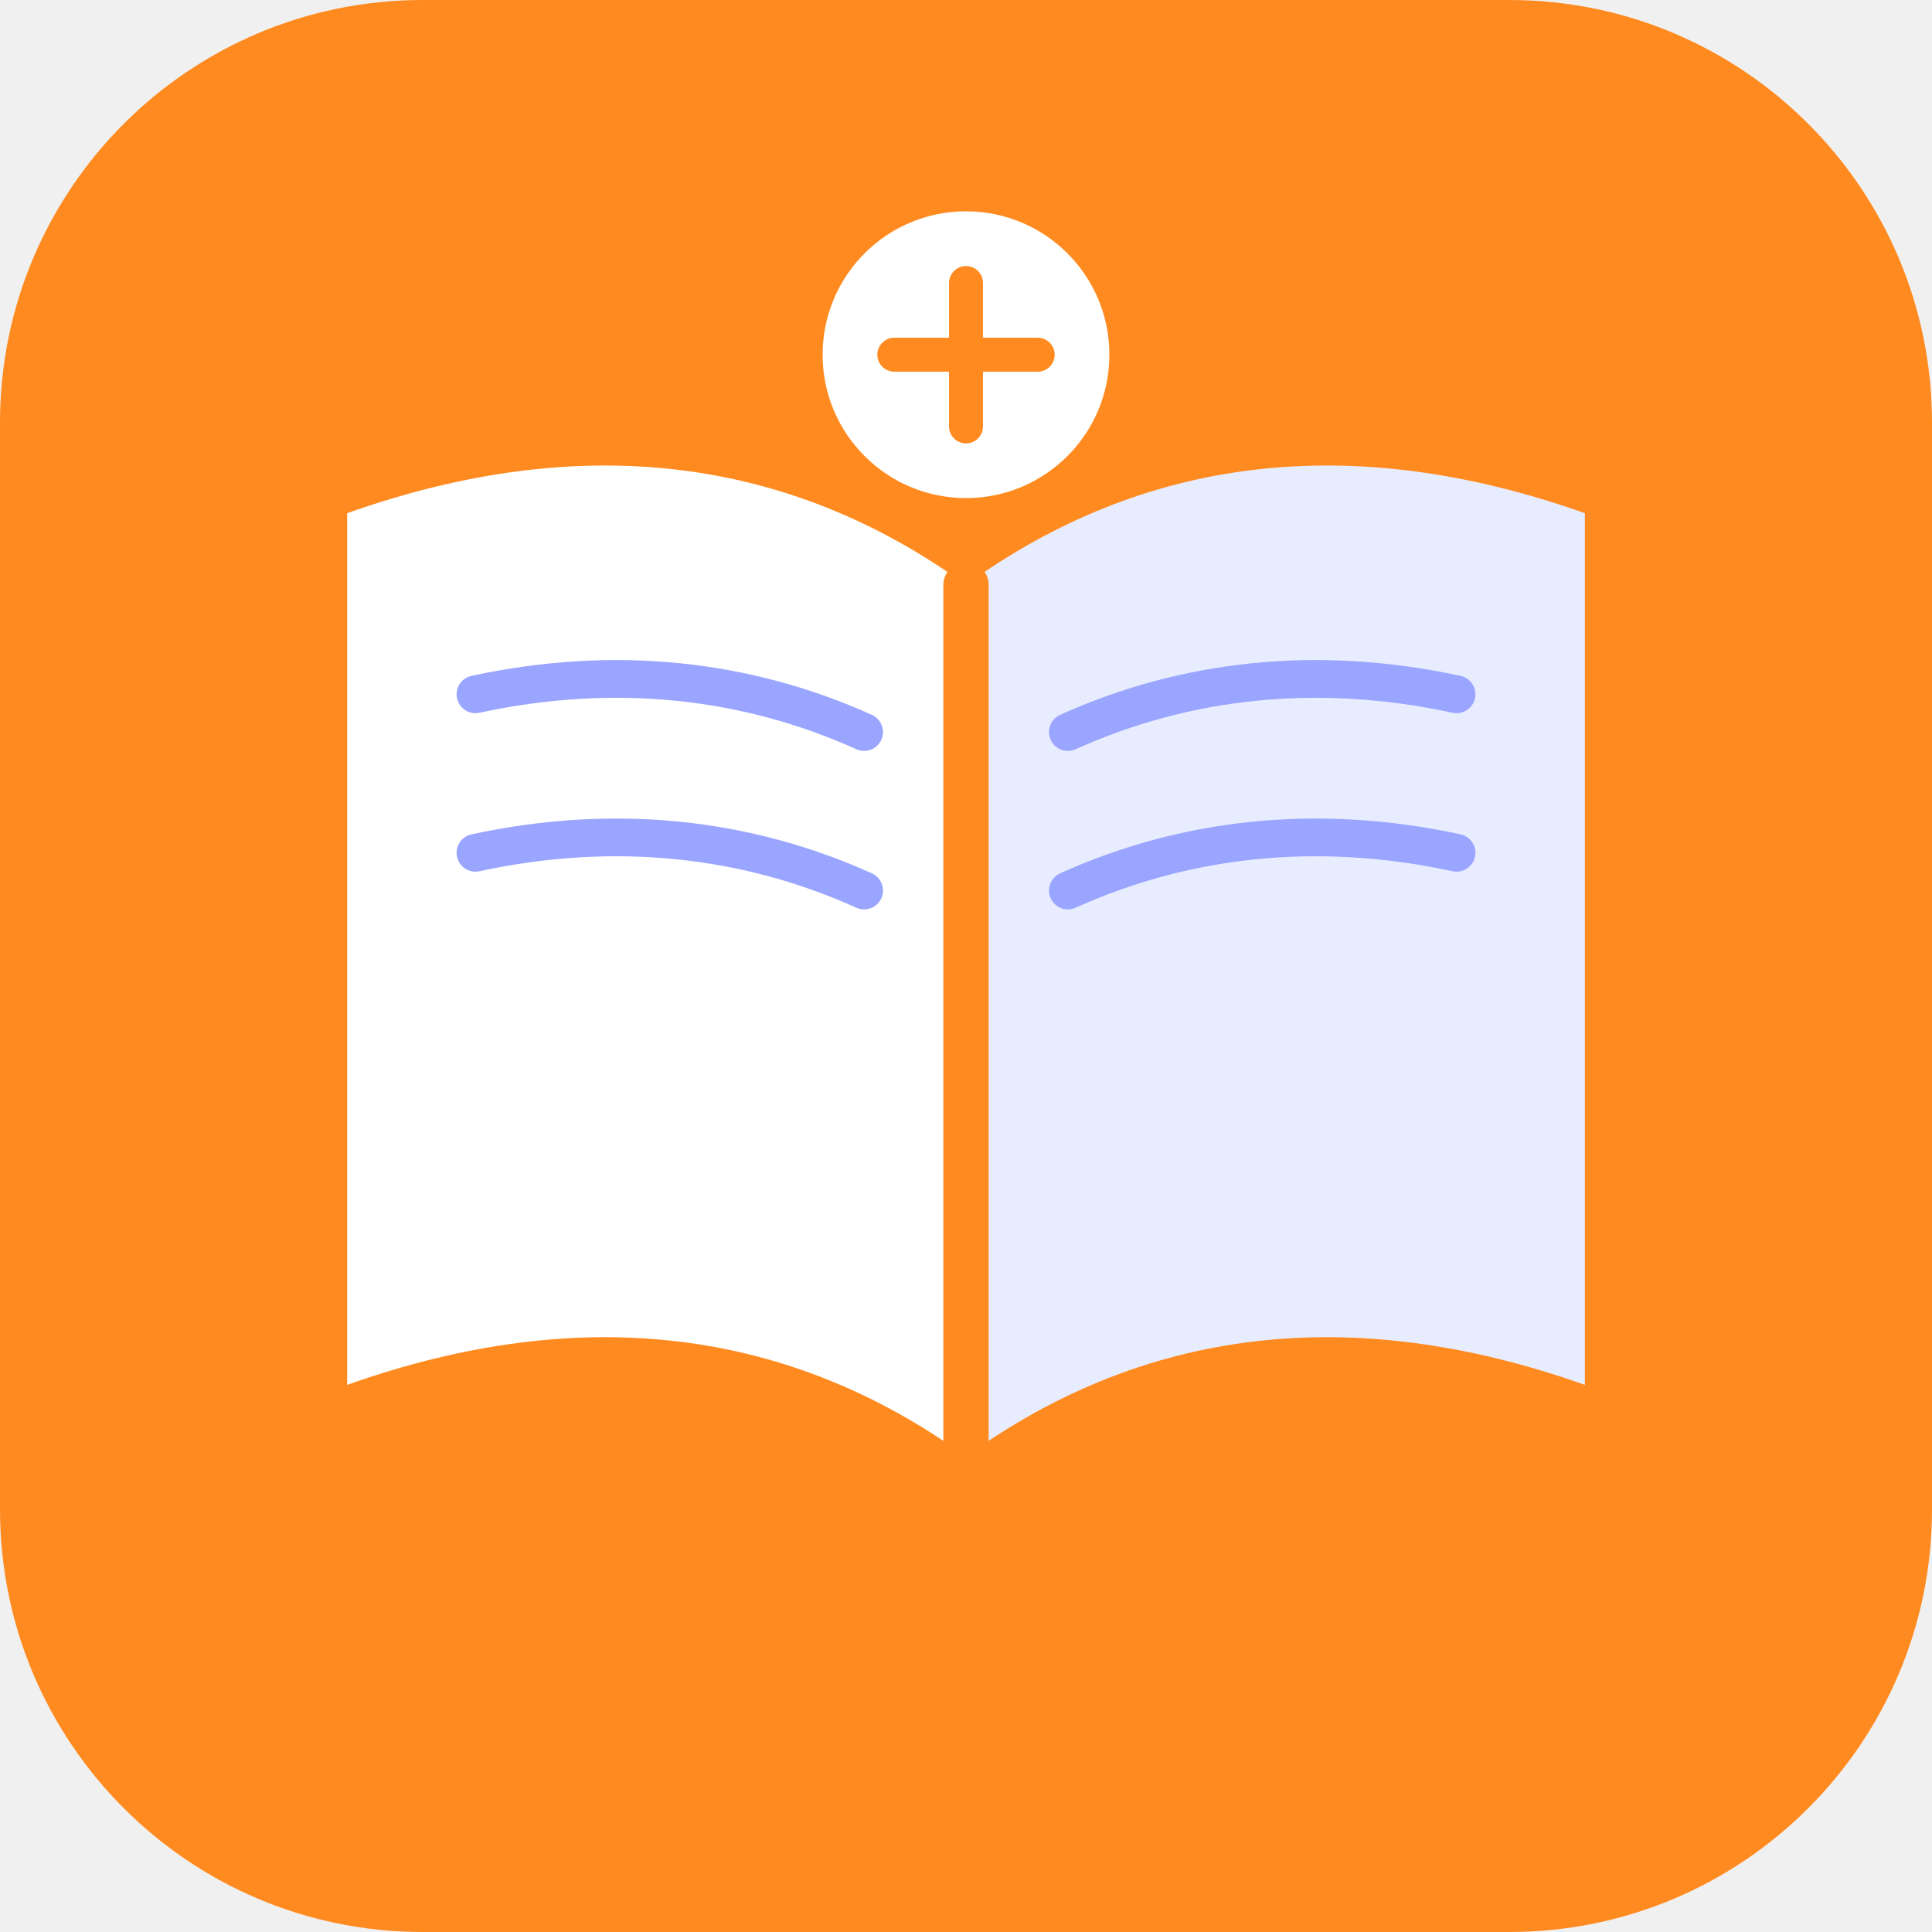
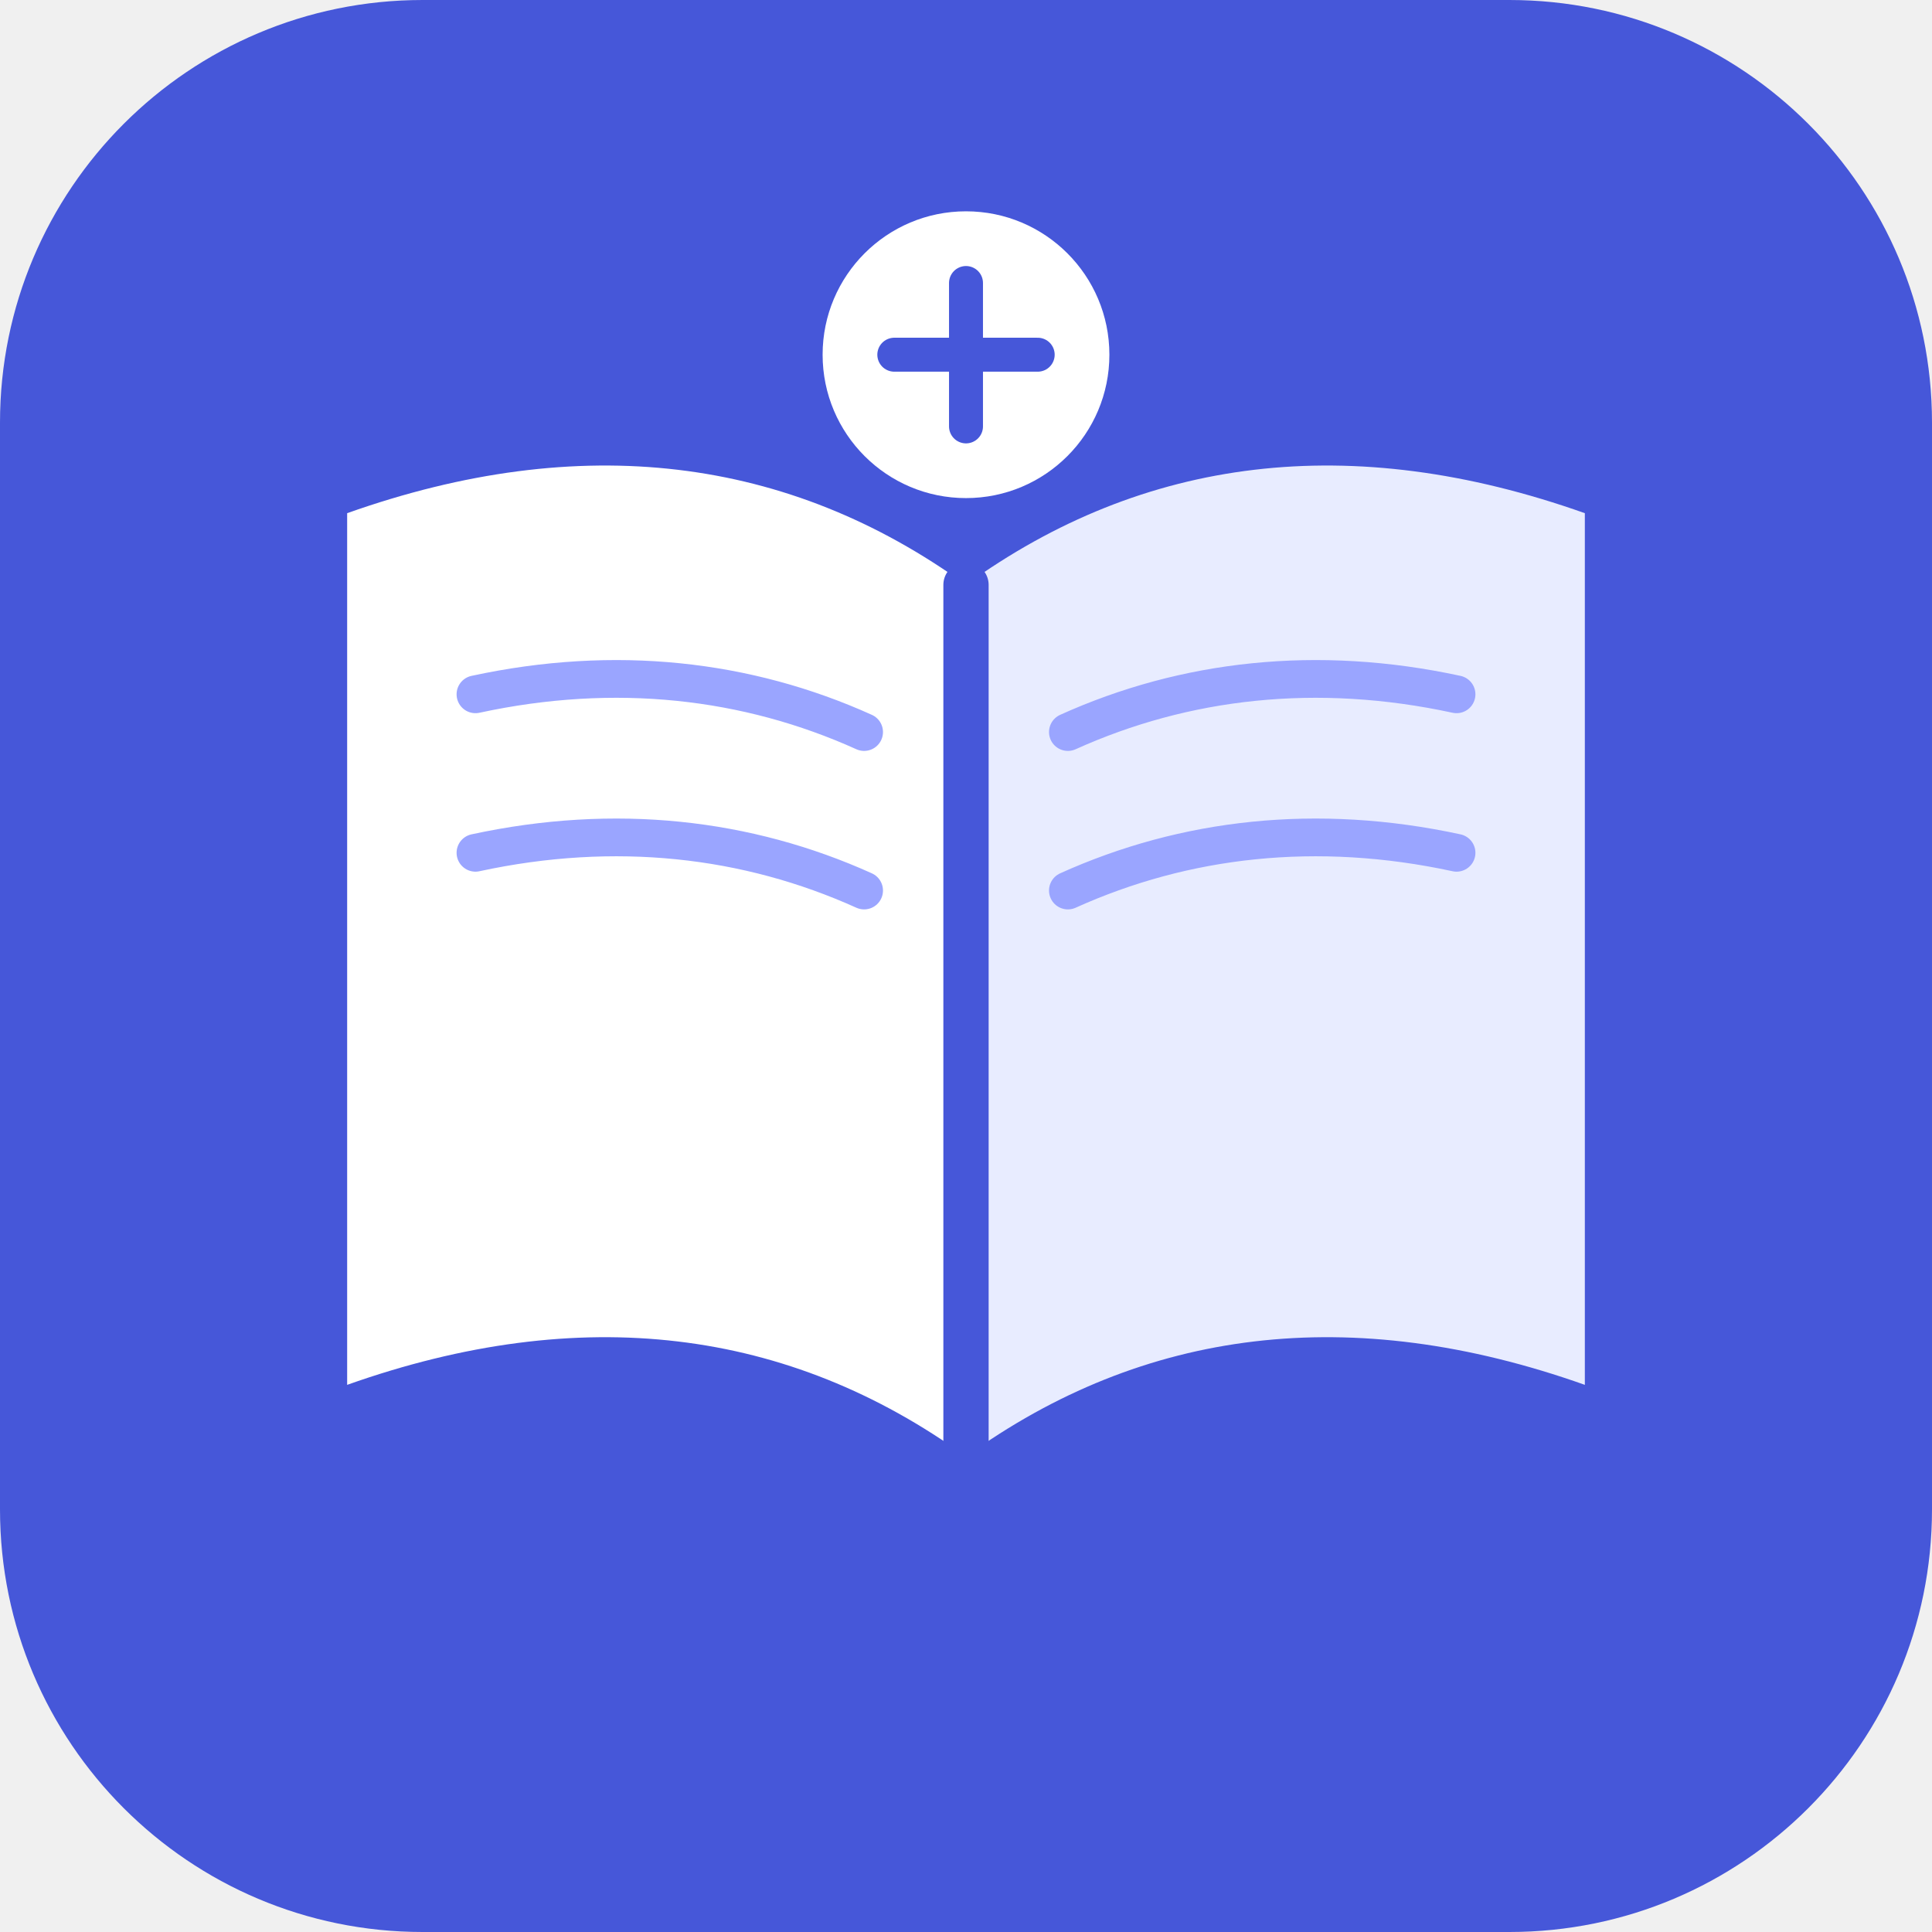
<svg xmlns="http://www.w3.org/2000/svg" viewBox="0 0 512 512">
-   <rect width="512" height="512" rx="112" fill="#FF8A1F" />
+   <rect width="512" height="512" rx="112" fill="#4657D9" />
  <path d="M92 136c62-22 117-15 164 19v231c-47-34-102-41-164-19z" fill="#fff" />
  <path d="M420 136c-62-22-117-15-164 19v231c47-34 102-41 164-19z" fill="#e8ecff" />
-   <path d="M256 155v231" stroke="#FF8A1F" stroke-width="12" stroke-linecap="round" />
+   <path d="M256 155v231" stroke="#4657D9" stroke-width="12" stroke-linecap="round" />
  <path d="M126 184c37-8 72-4 103 10M126 226c37-8 72-4 103 10M283 194c31-14 66-18 103-10M283 236c31-14 66-18 103-10" fill="none" stroke="#9aa5ff" stroke-width="10" stroke-linecap="round" />
  <circle cx="256" cy="94" r="38" fill="#fff" />
-   <path d="M237 94h38M256 75v38" stroke="#FF8A1F" stroke-width="9" stroke-linecap="round" />
+   <path d="M237 94h38M256 75v38" stroke="#4657D9" stroke-width="9" stroke-linecap="round" />
</svg>
